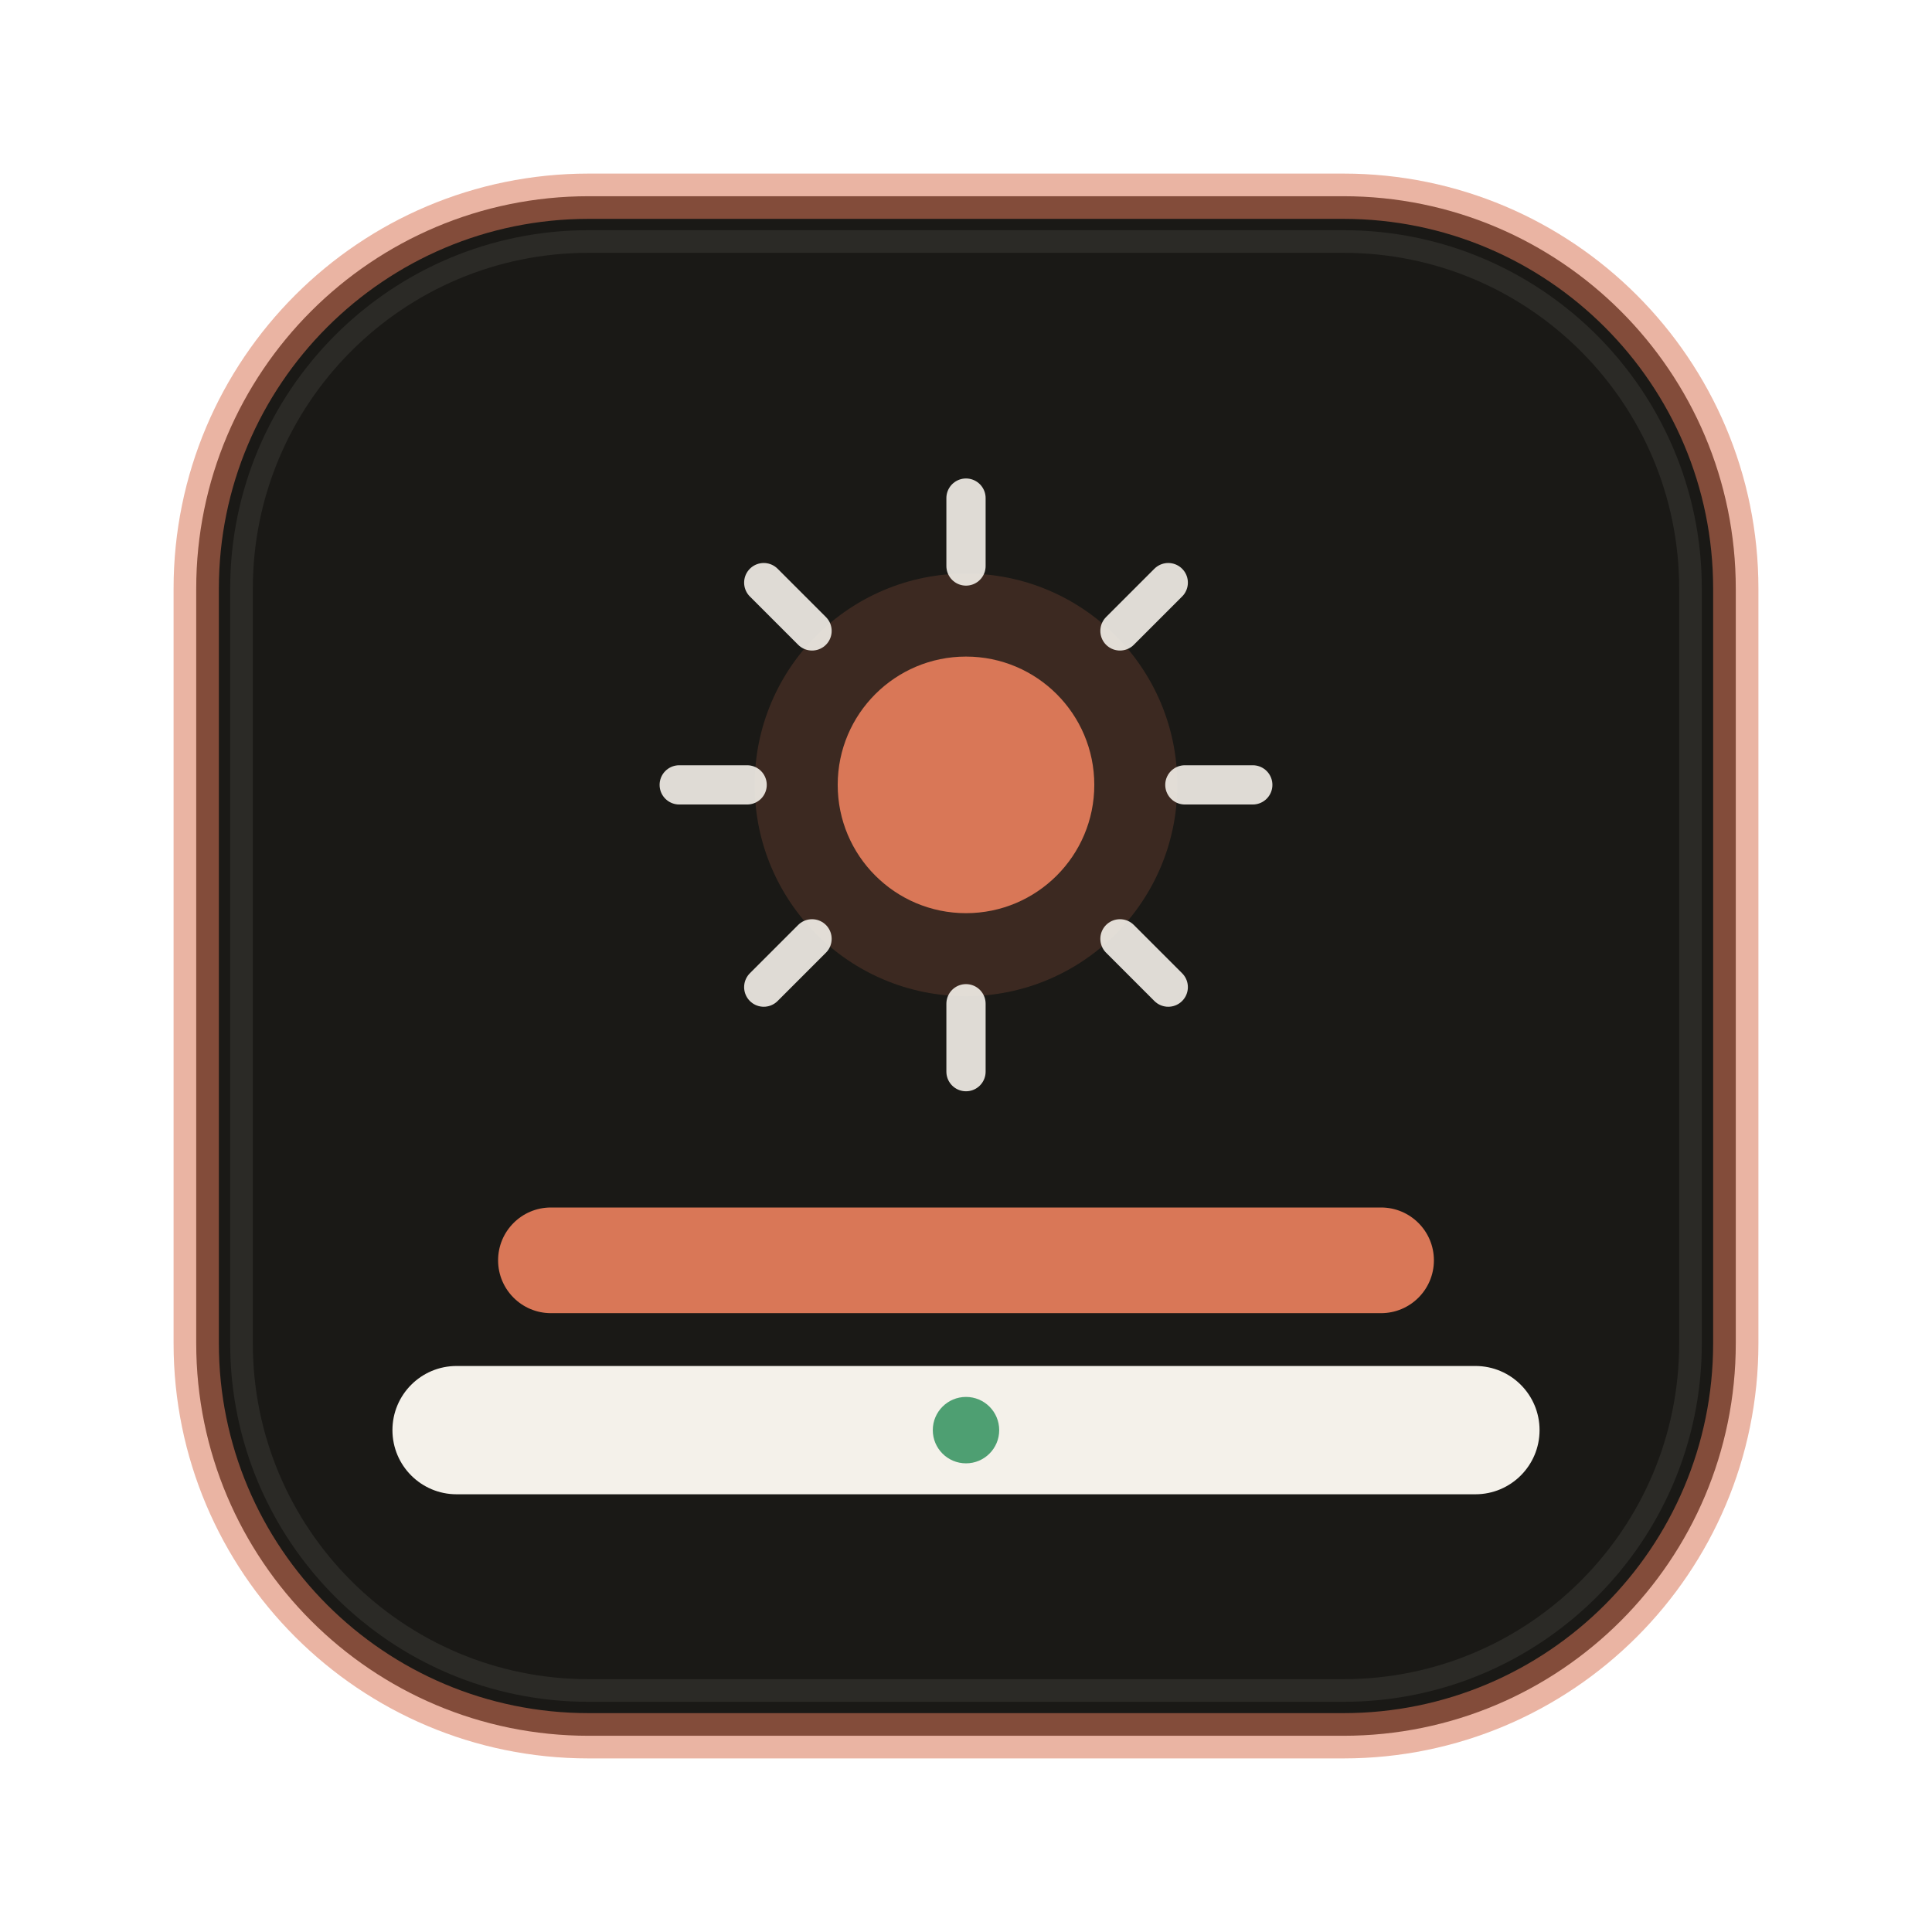
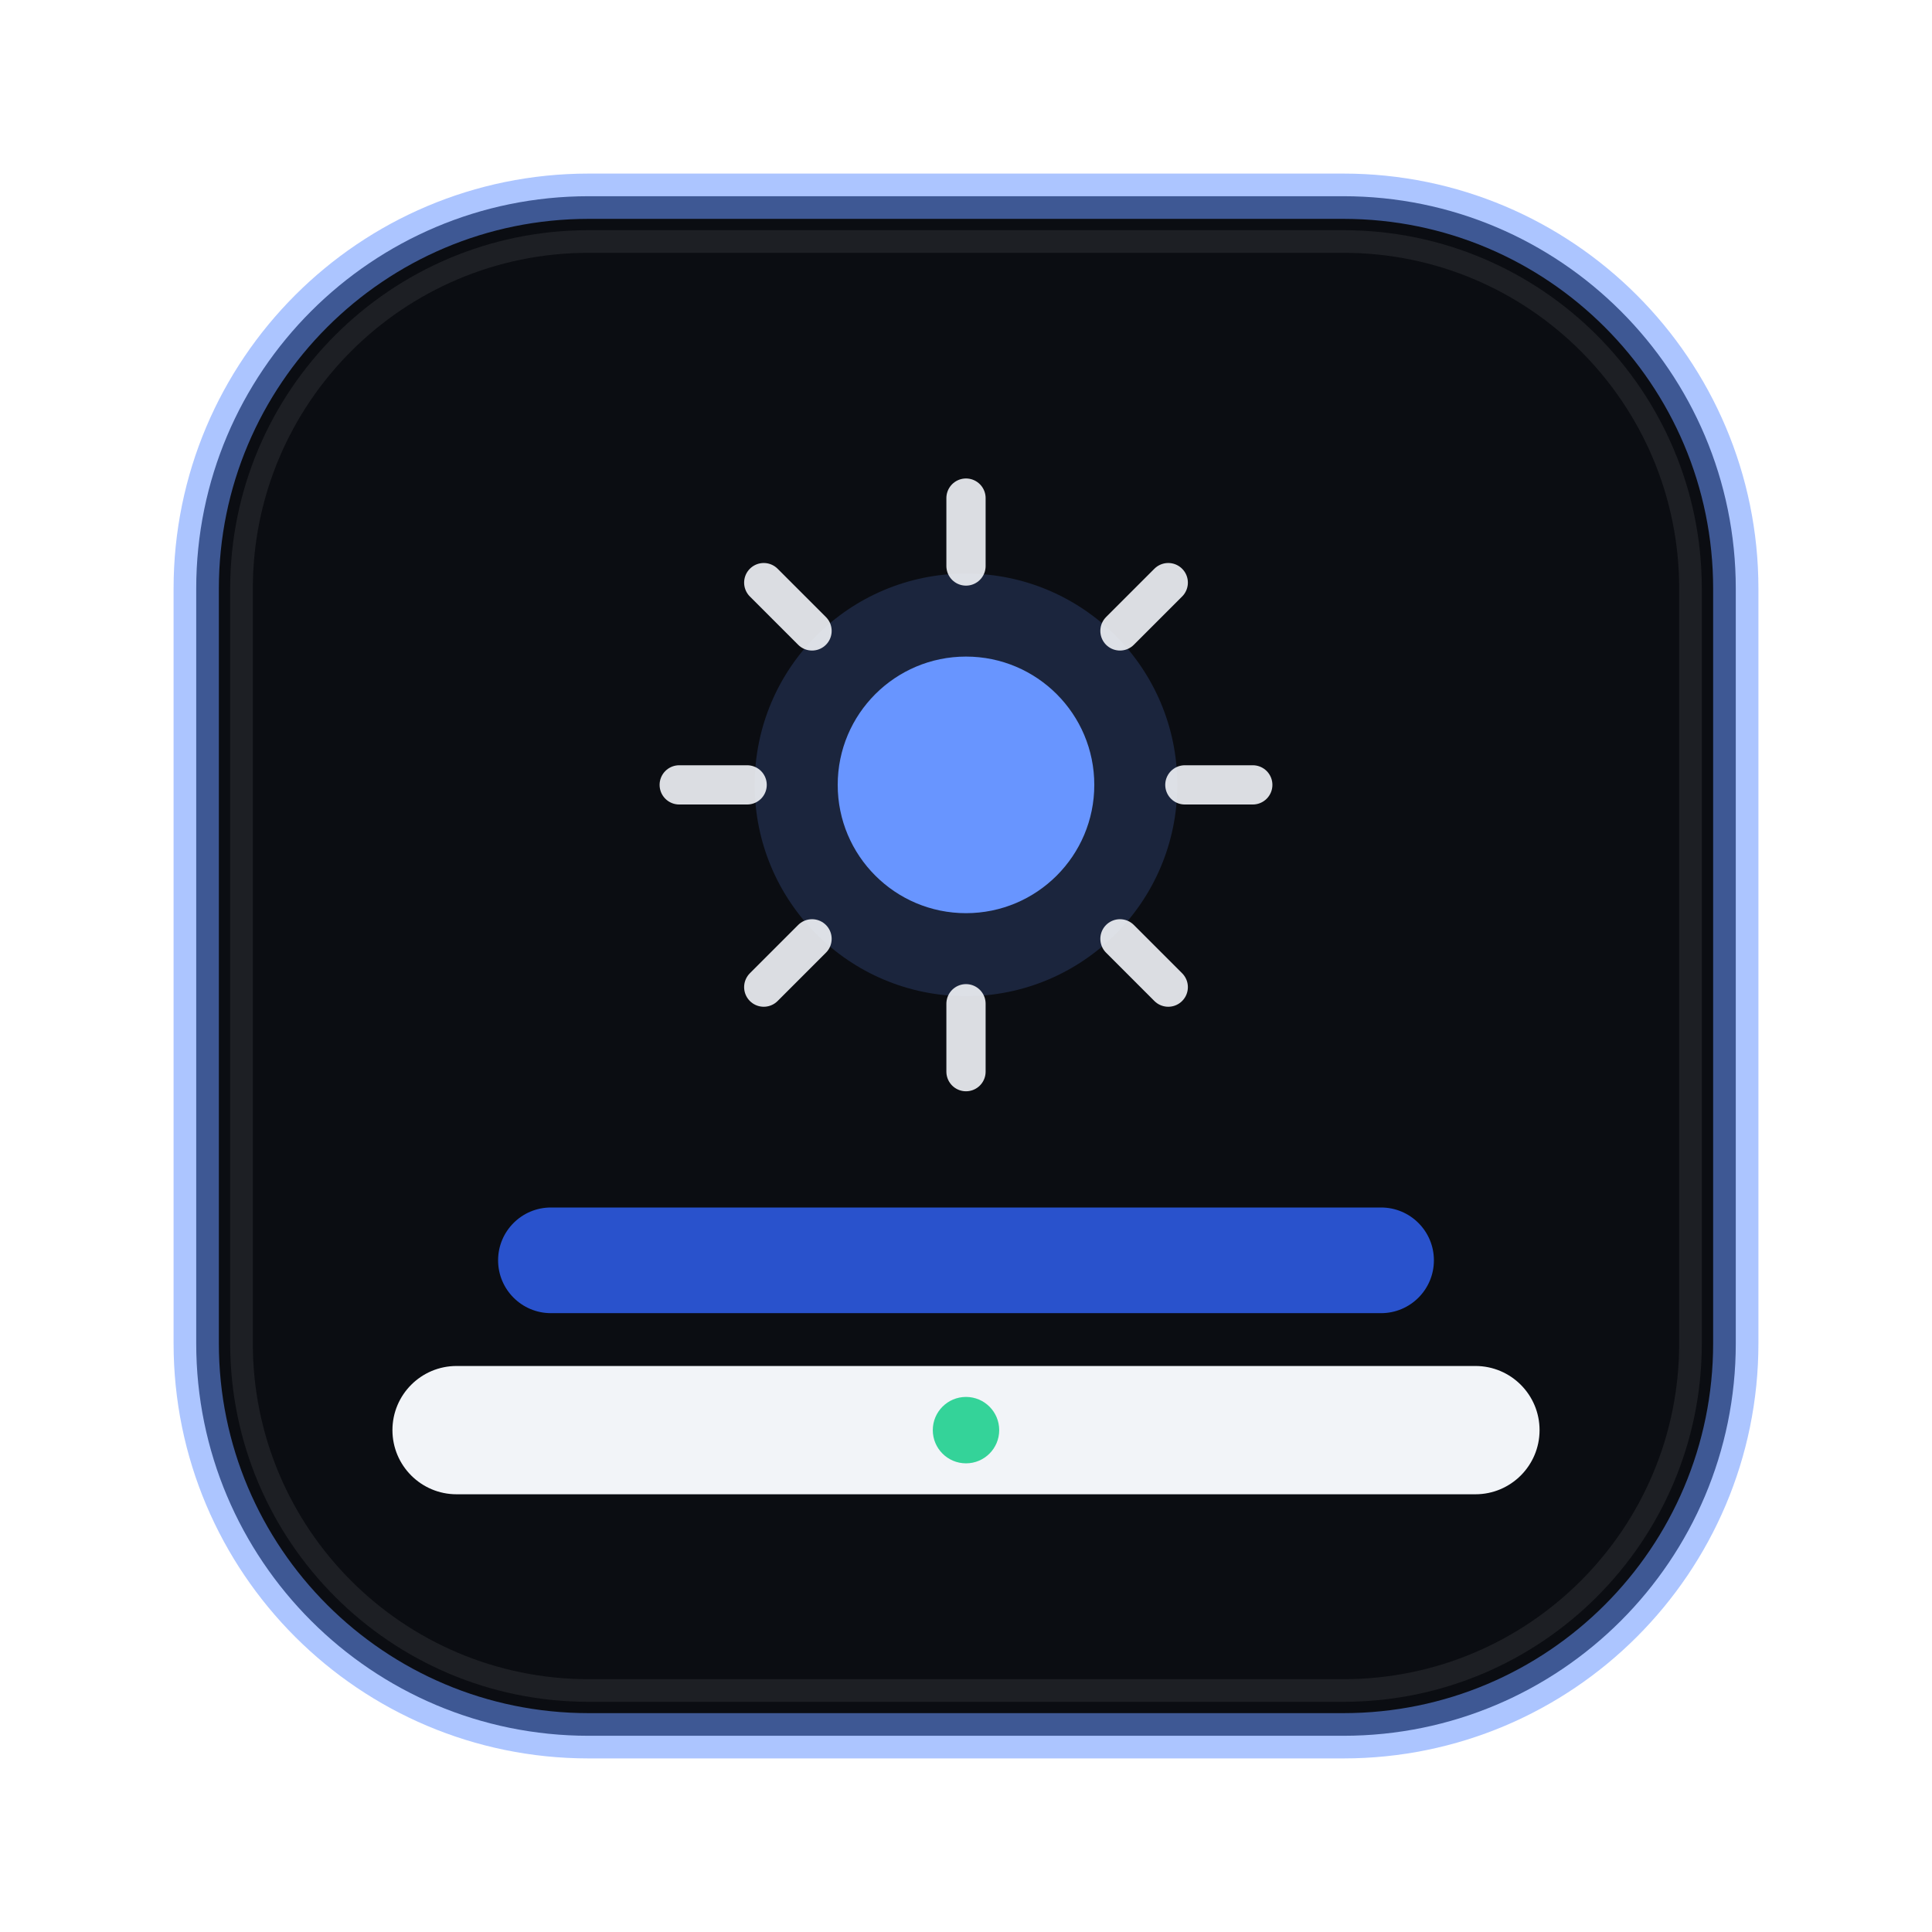
<svg xmlns="http://www.w3.org/2000/svg" viewBox="0 0 128 128" width="128" height="128" fill="none">
-   <rect x="13" y="13" width="102" height="102" rx="26" fill="#1A1916" stroke="#D97757" stroke-opacity="0.55" stroke-width="3" />
-   <rect x="16" y="16" width="96" height="96" rx="23" stroke="#F4F1EA" stroke-opacity="0.08" stroke-width="1.5" />
-   <circle cx="64" cy="52" r="14" fill="#D97757" fill-opacity="0.18" />
-   <circle cx="64" cy="52" r="8.5" fill="#D97757" />
-   <path d="M64 33v4.5M64 66.5V71M45 52h4.5M78.5 52H83M50.6 38.6l3.2 3.2M74.2 62.2l3.2 3.2M77.4 38.6l-3.2 3.2M53.8 62.2l-3.2 3.2" stroke="#F4F1EA" stroke-width="2.6" stroke-linecap="round" stroke-opacity="0.9" />
-   <rect x="33" y="80" width="62" height="7" rx="3.5" fill="#D97757" />
-   <rect x="26" y="90.5" width="76" height="8.5" rx="4.25" fill="#F4F1EA" />
-   <circle cx="64" cy="94.75" r="2.2" fill="#4E9F72" />
+   <rect x="13" y="13" width="102" height="102" rx="26" fill="#0B0D12" stroke="#6895FF" stroke-opacity="0.55" stroke-width="3" />
+   <rect x="16" y="16" width="96" height="96" rx="23" stroke="#F2F4F8" stroke-opacity="0.08" stroke-width="1.5" />
+   <circle cx="64" cy="52" r="14" fill="#6895FF" fill-opacity="0.18" />
+   <circle cx="64" cy="52" r="8.5" fill="#6895FF" />
+   <path d="M64 33v4.5M64 66.5V71M45 52h4.5M78.5 52H83M50.6 38.6l3.2 3.2M74.2 62.2l3.2 3.2M77.4 38.6l-3.2 3.2M53.8 62.2l-3.2 3.2" stroke="#F2F4F8" stroke-width="2.6" stroke-linecap="round" stroke-opacity="0.9" />
+   <rect x="33" y="80" width="62" height="7" rx="3.5" fill="#2952CC" />
+   <rect x="26" y="90.5" width="76" height="8.5" rx="4.25" fill="#F2F4F8" />
+   <circle cx="64" cy="94.75" r="2.2" fill="#34D399" />
</svg>
